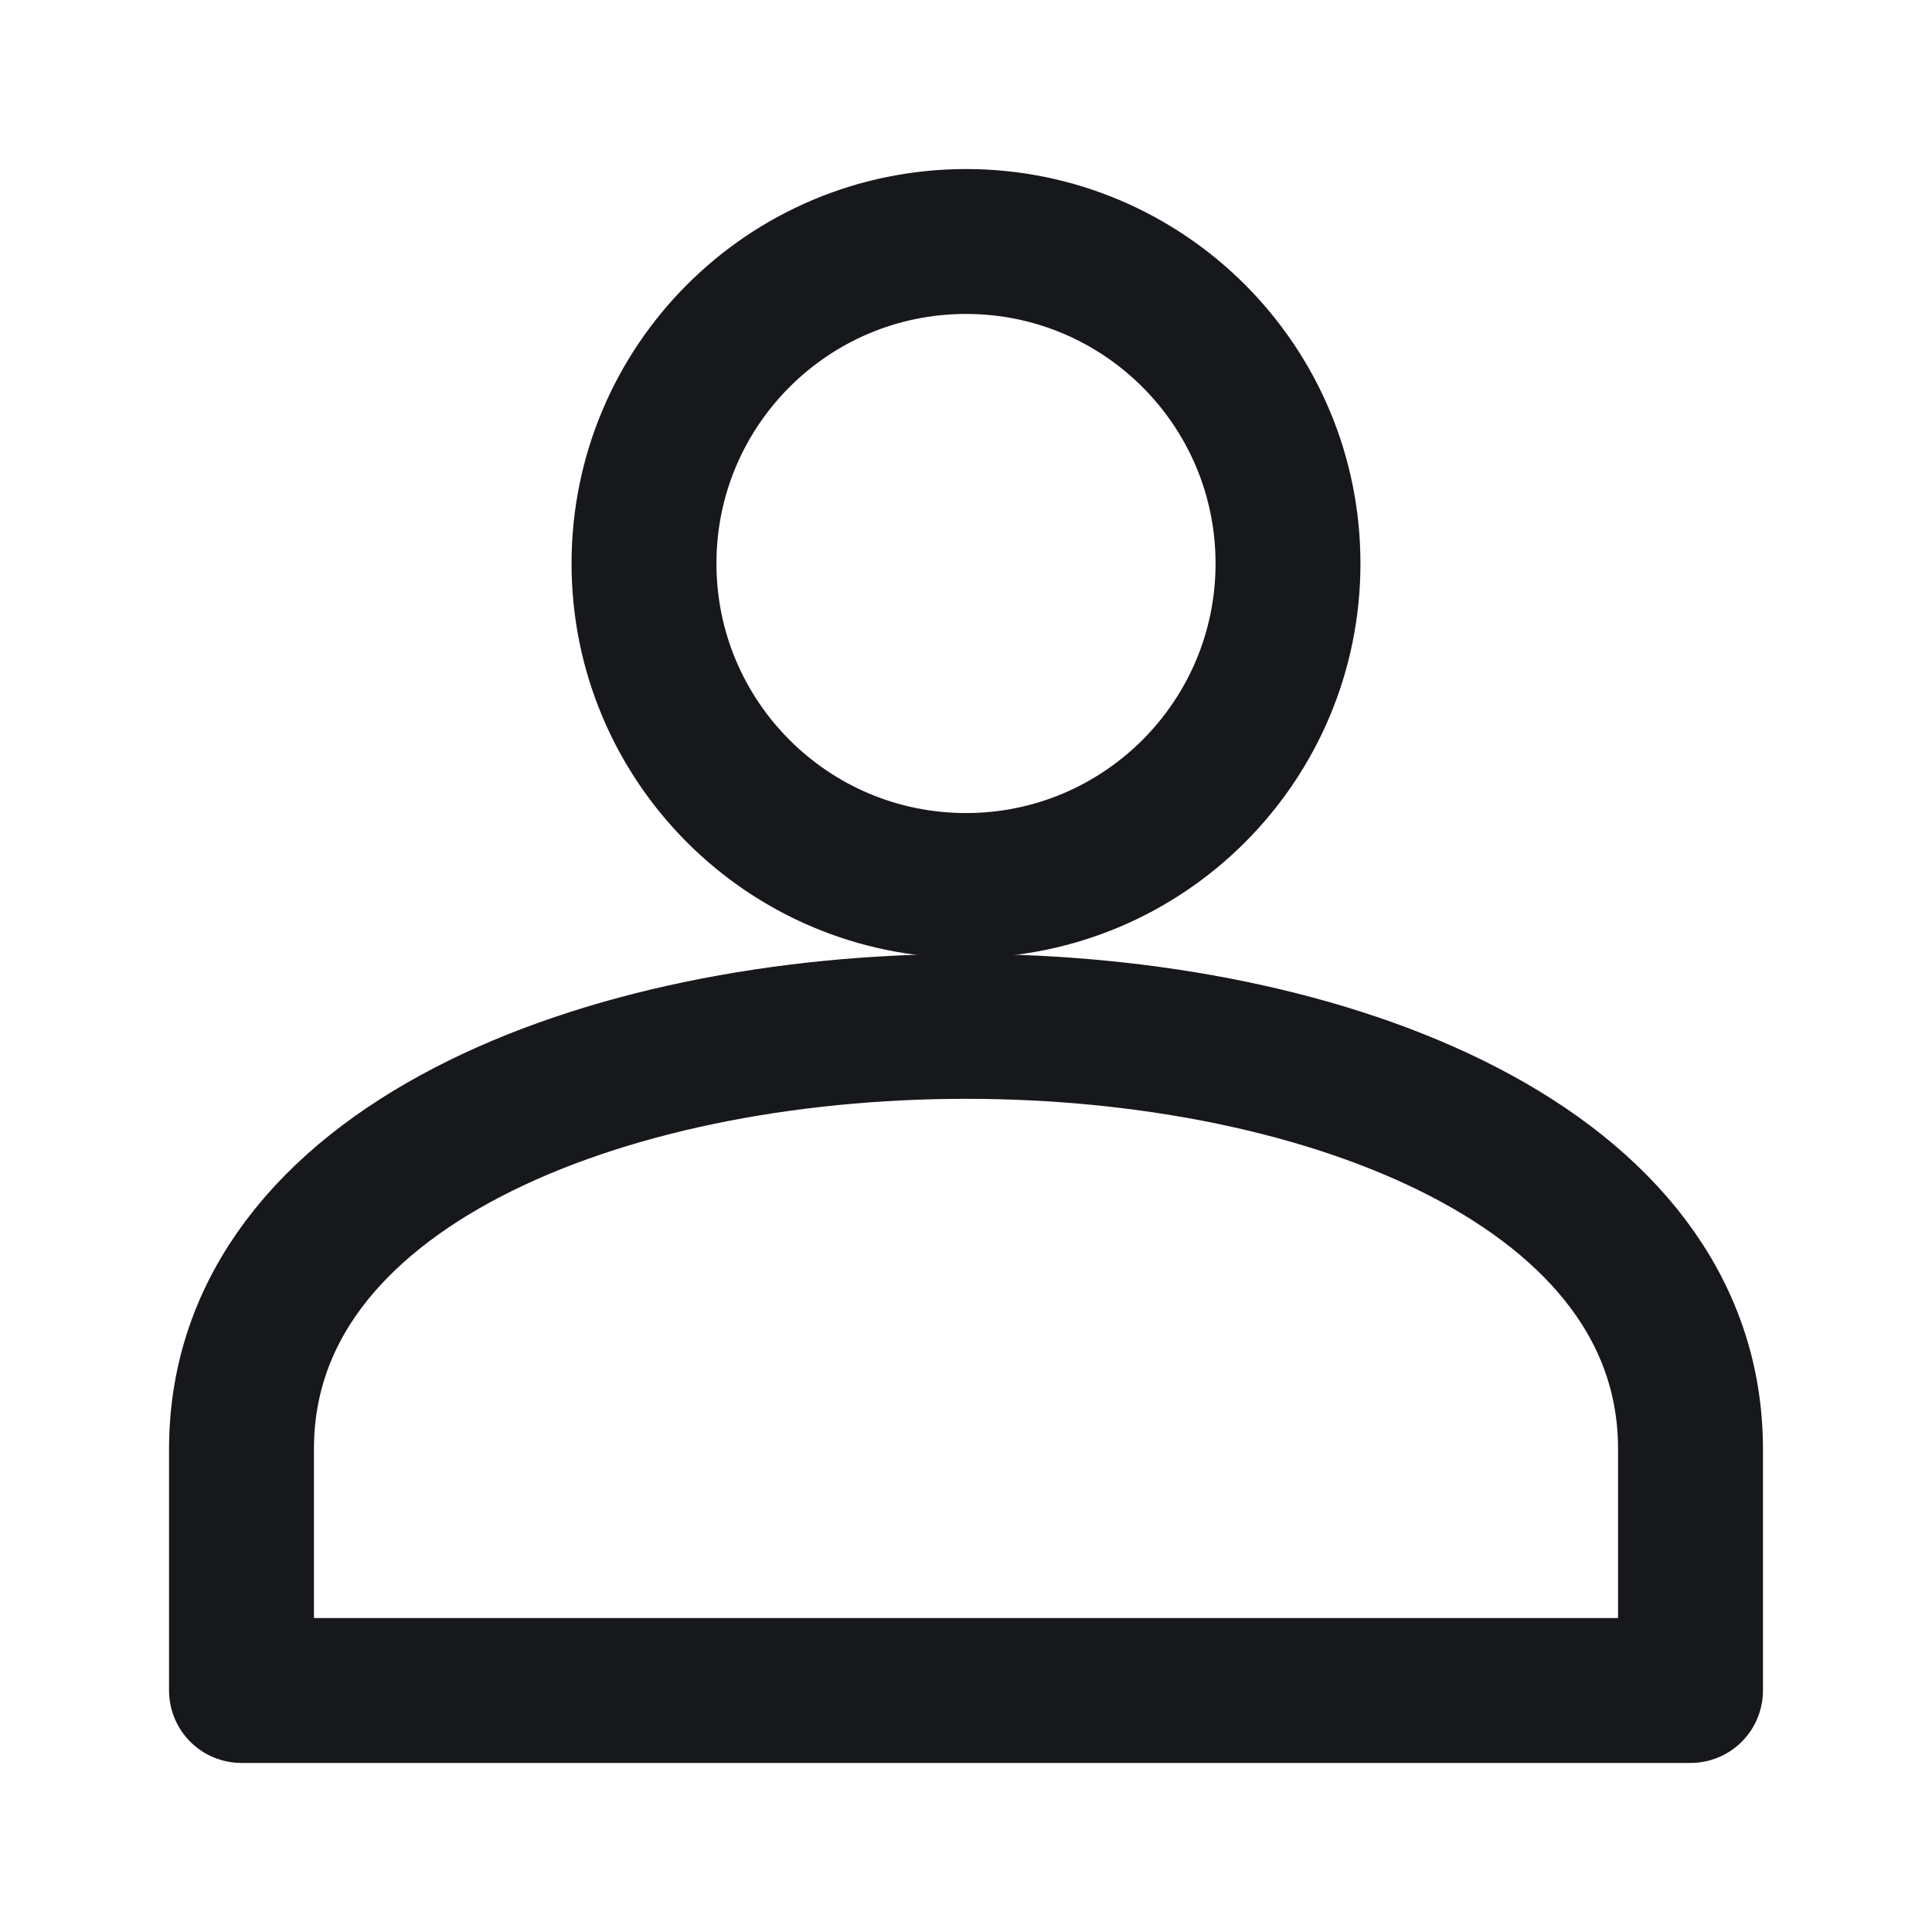
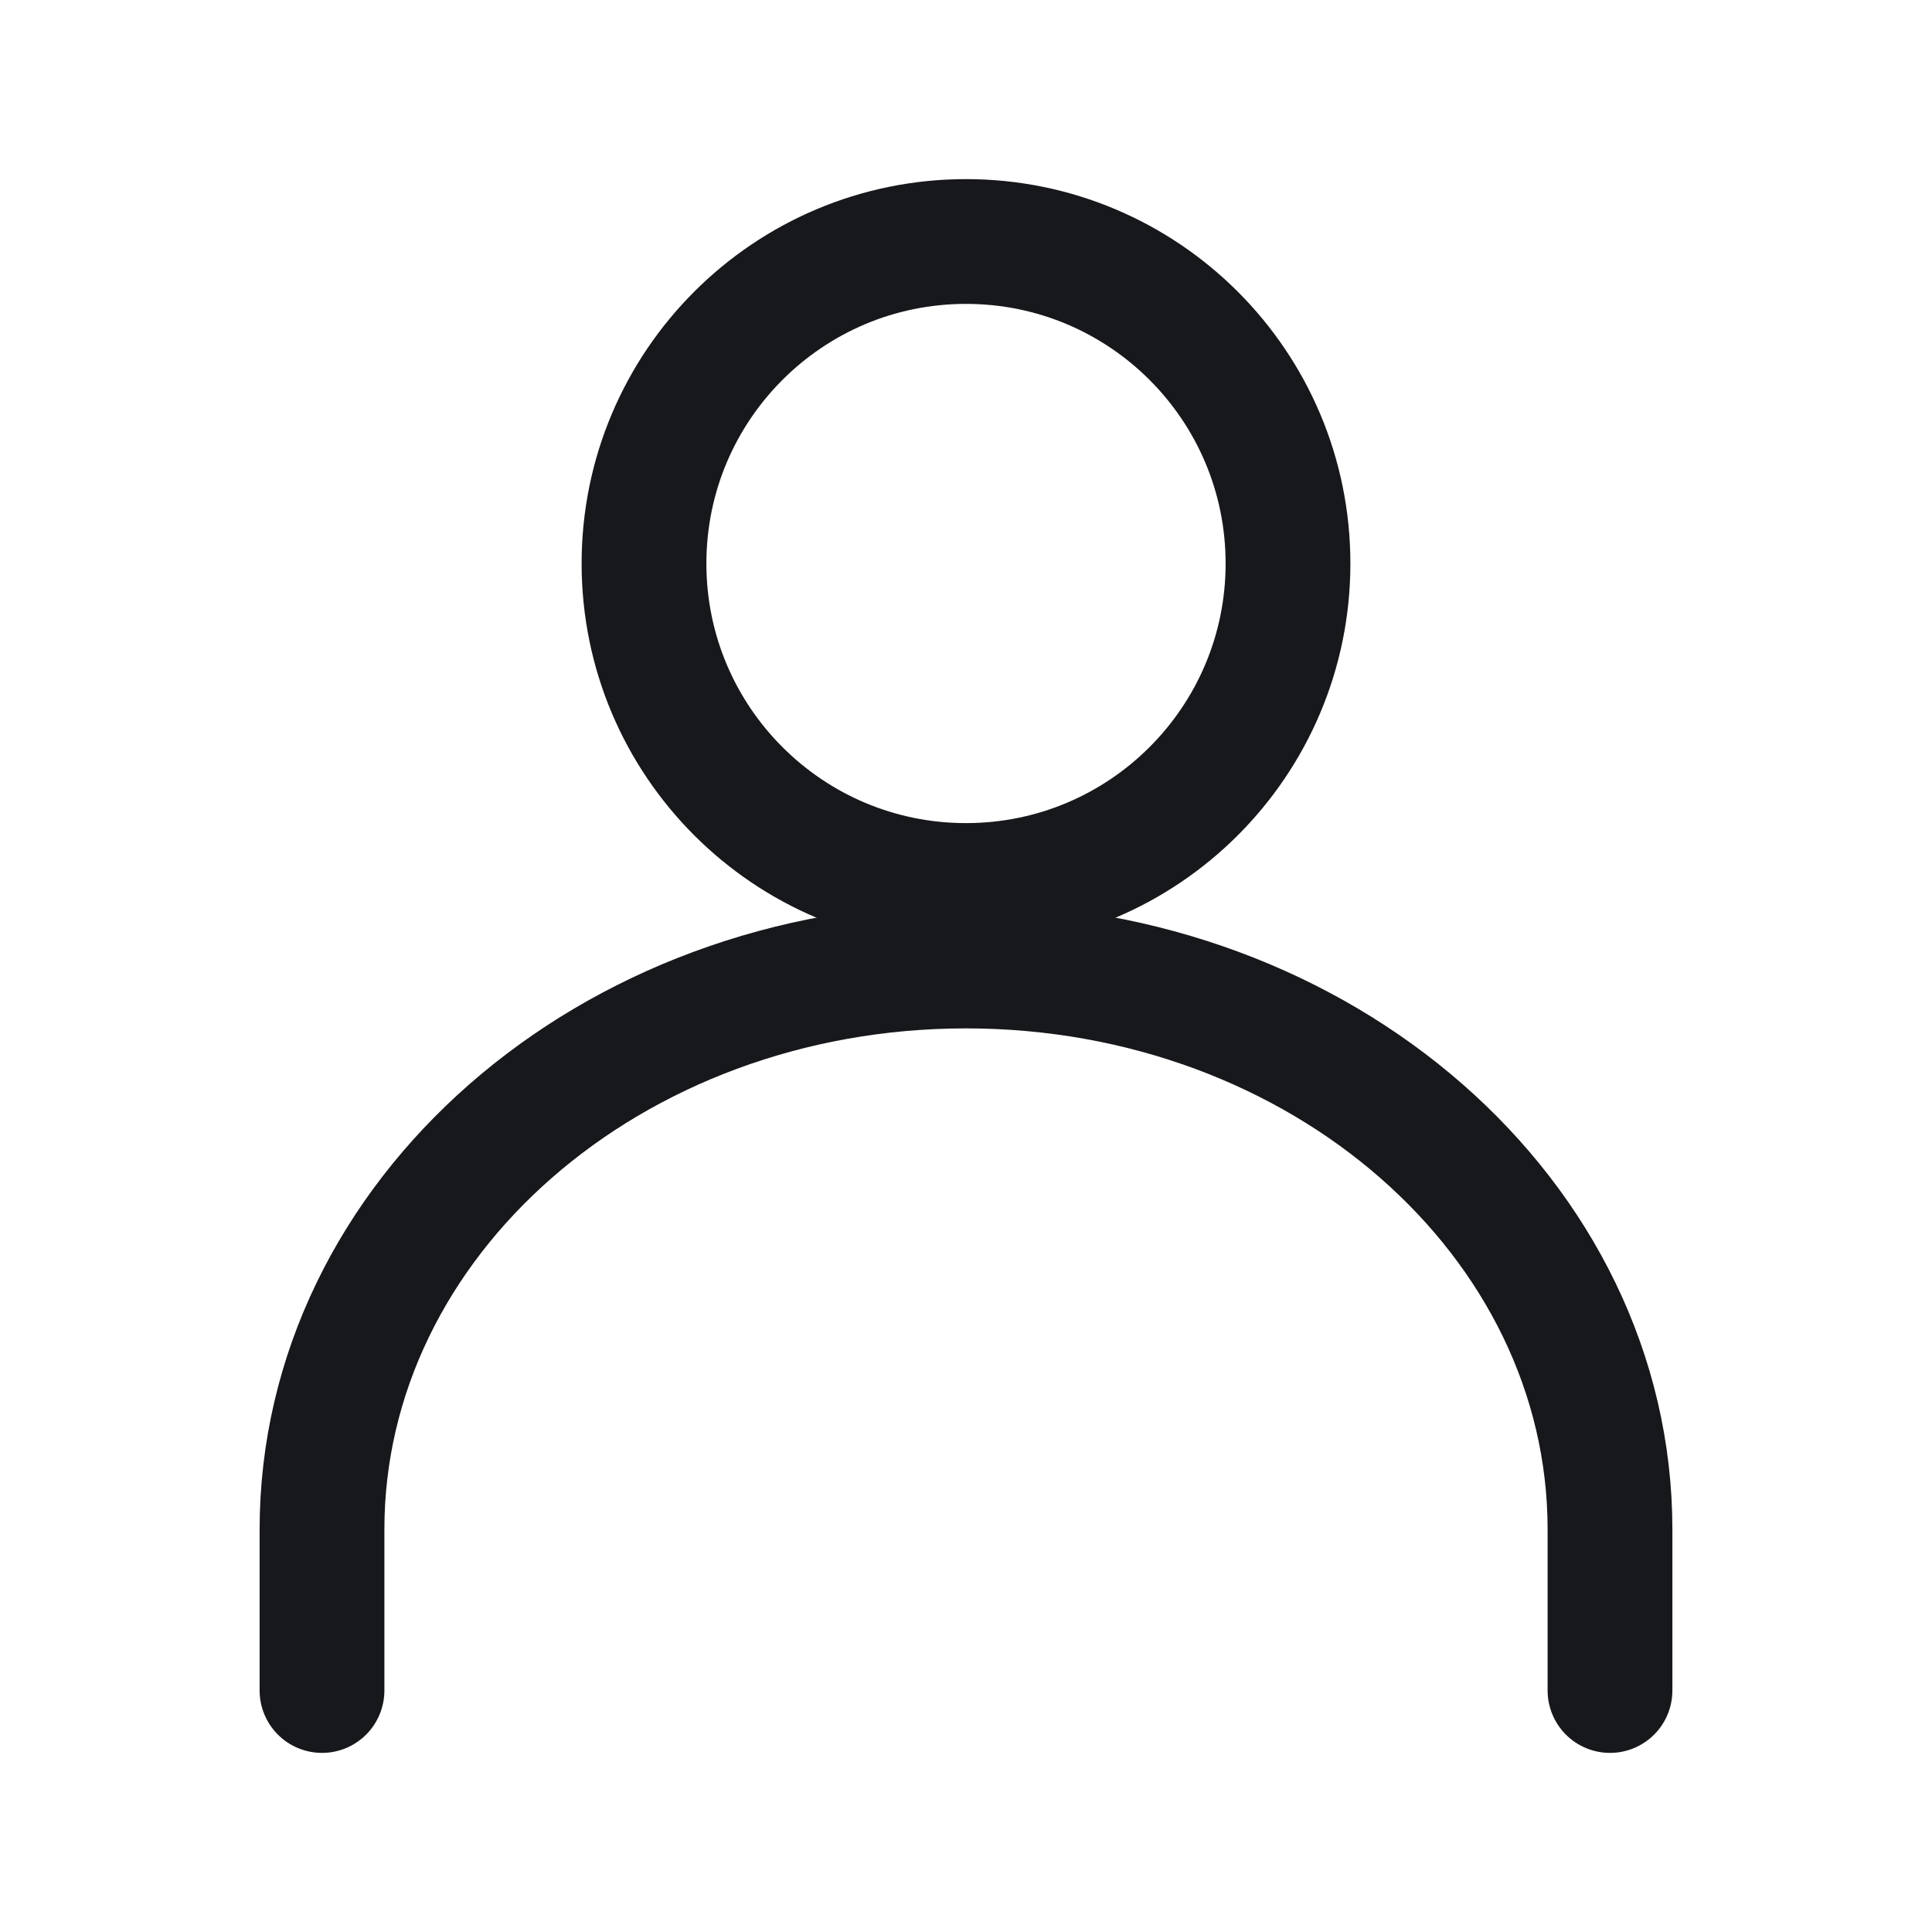
- <svg xmlns="http://www.w3.org/2000/svg" viewBox="0 0 24 24" fill="none" stroke="#17181B" stroke-width="1.8" stroke-linecap="round" stroke-linejoin="round">
-   <circle cx="12" cy="7" r="4" />
-   <path d="M3 21v-3c0-7 18-7 18 0v3Z" />
+ <svg xmlns="http://www.w3.org/2000/svg" viewBox="0 0 24 24">
+   <g fill="none" stroke="#17181B" stroke-width="1.55" stroke-linecap="round" stroke-linejoin="round">
+     <circle cx="12" cy="7" r="4" />
+     <path d="M4 21v-2a8 7 0 0 1 16 0v2" />
+   </g>
</svg>
